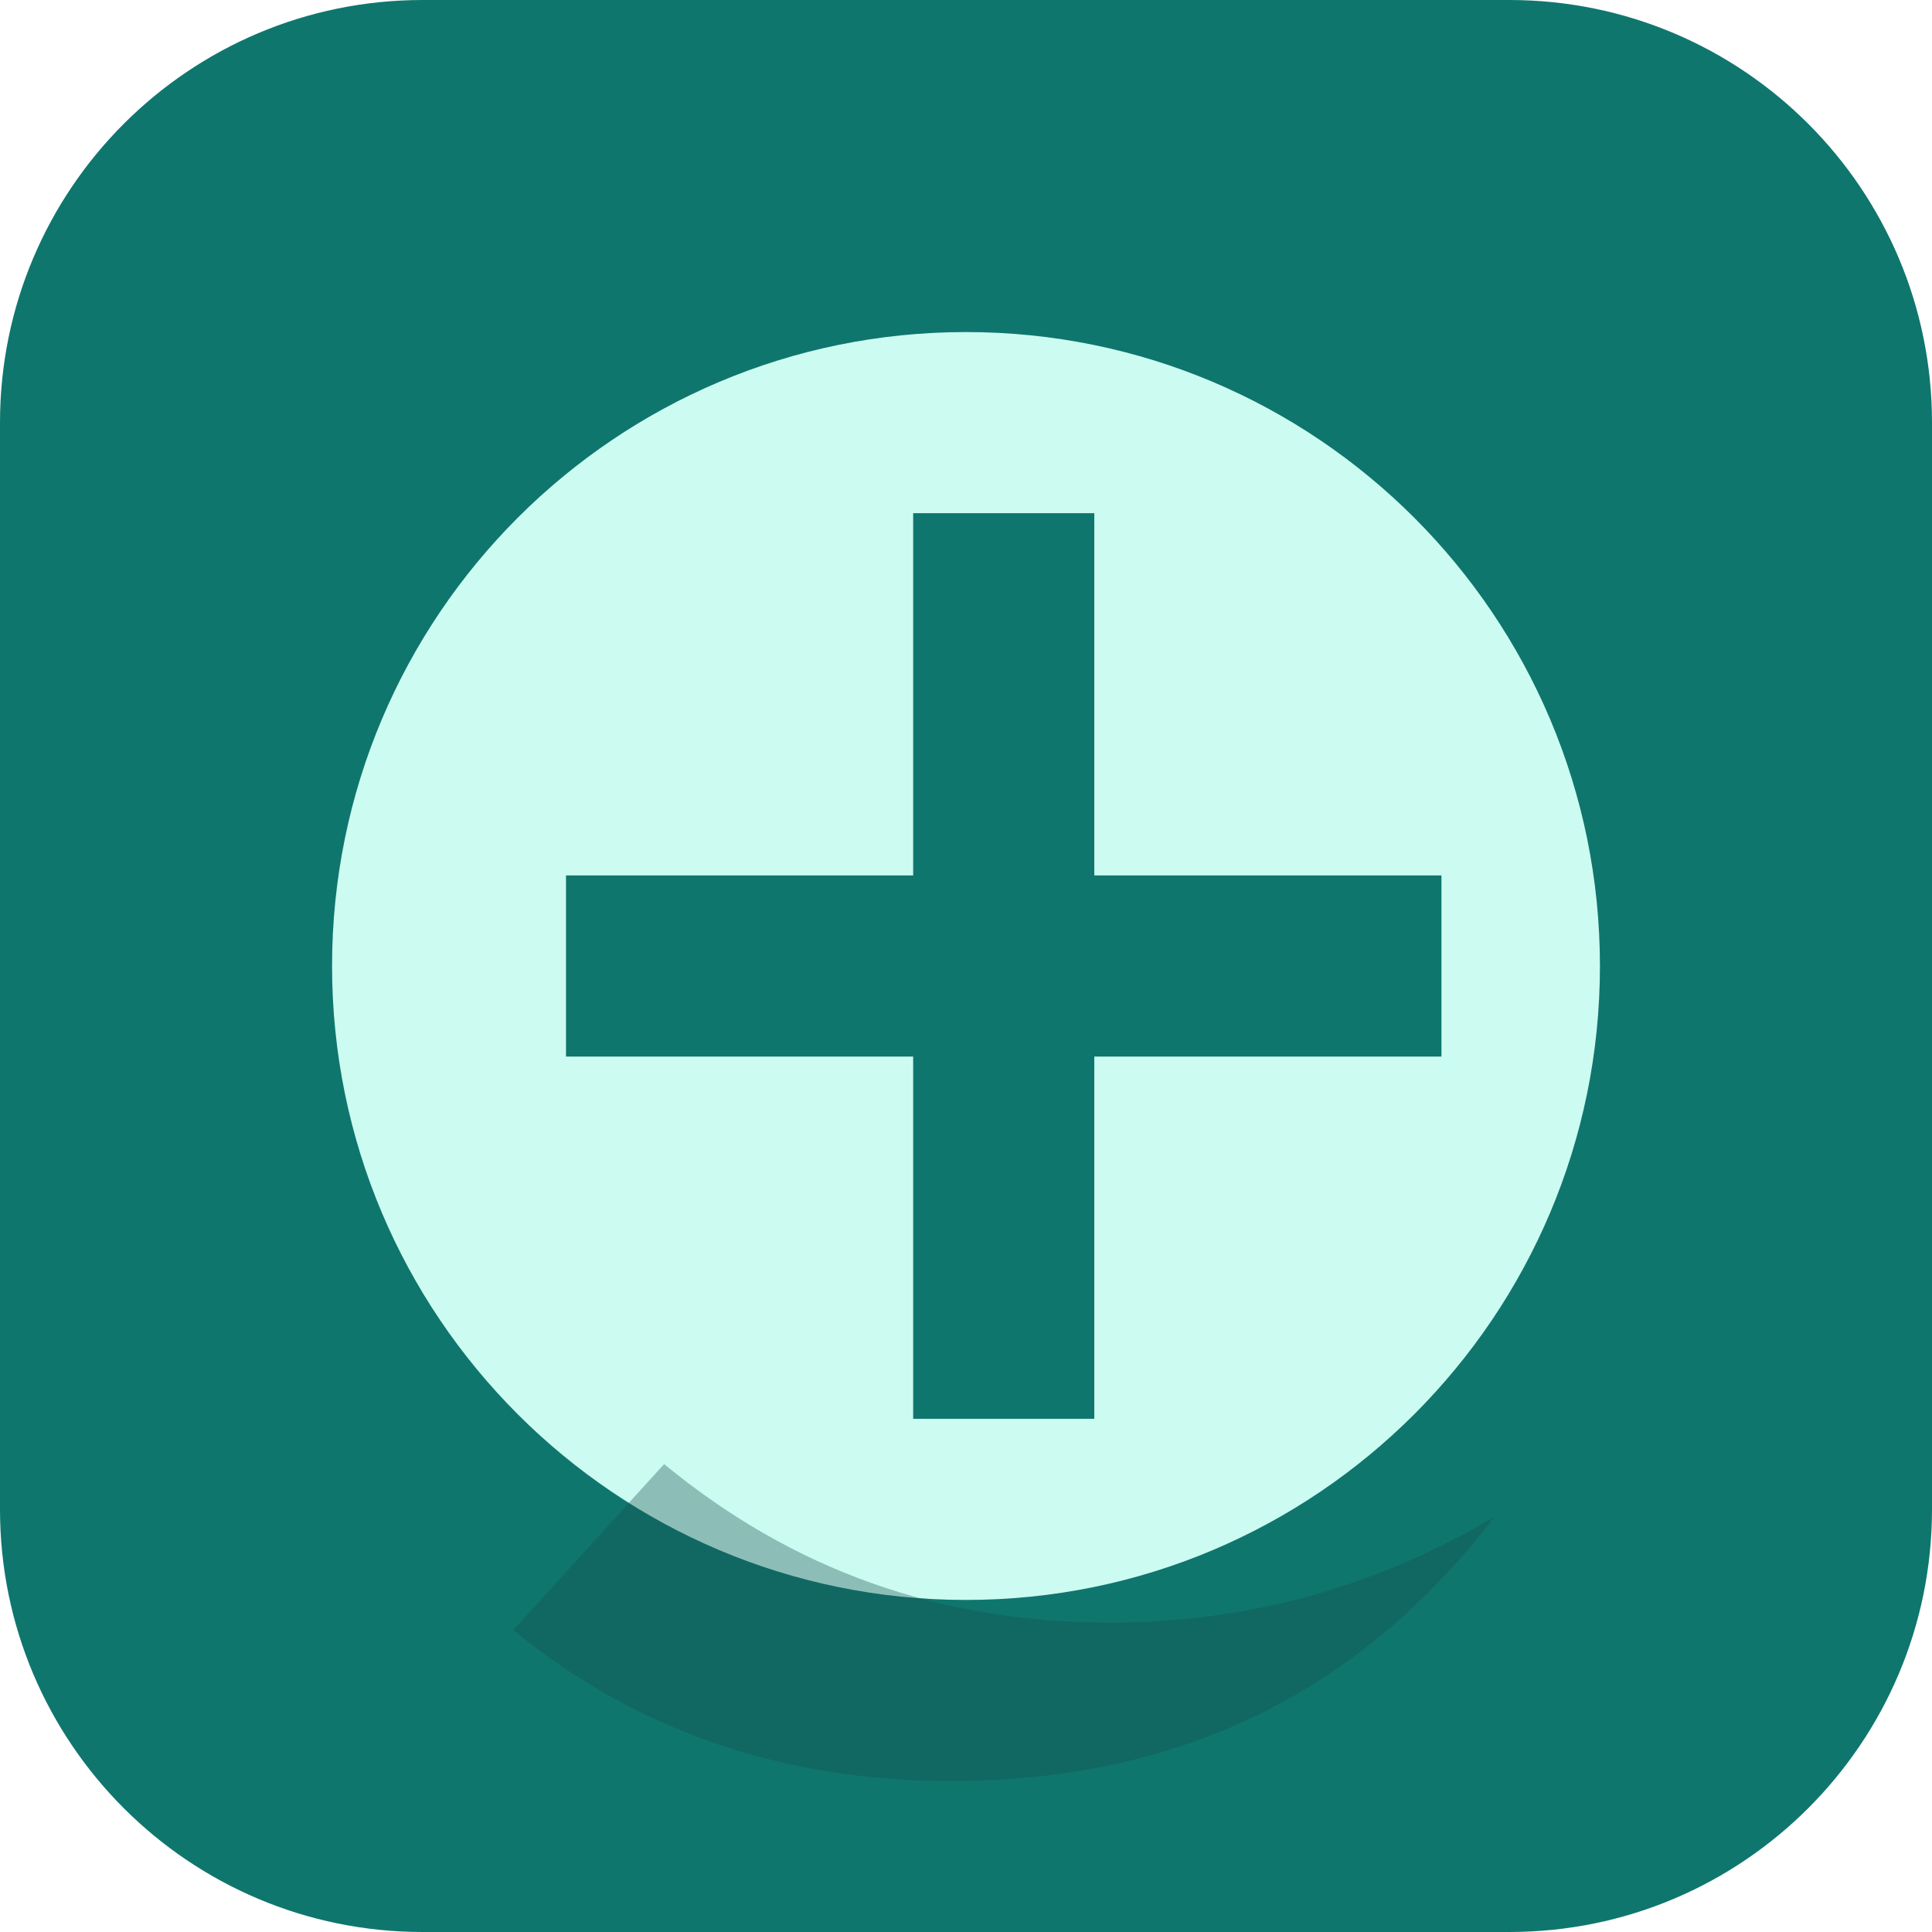
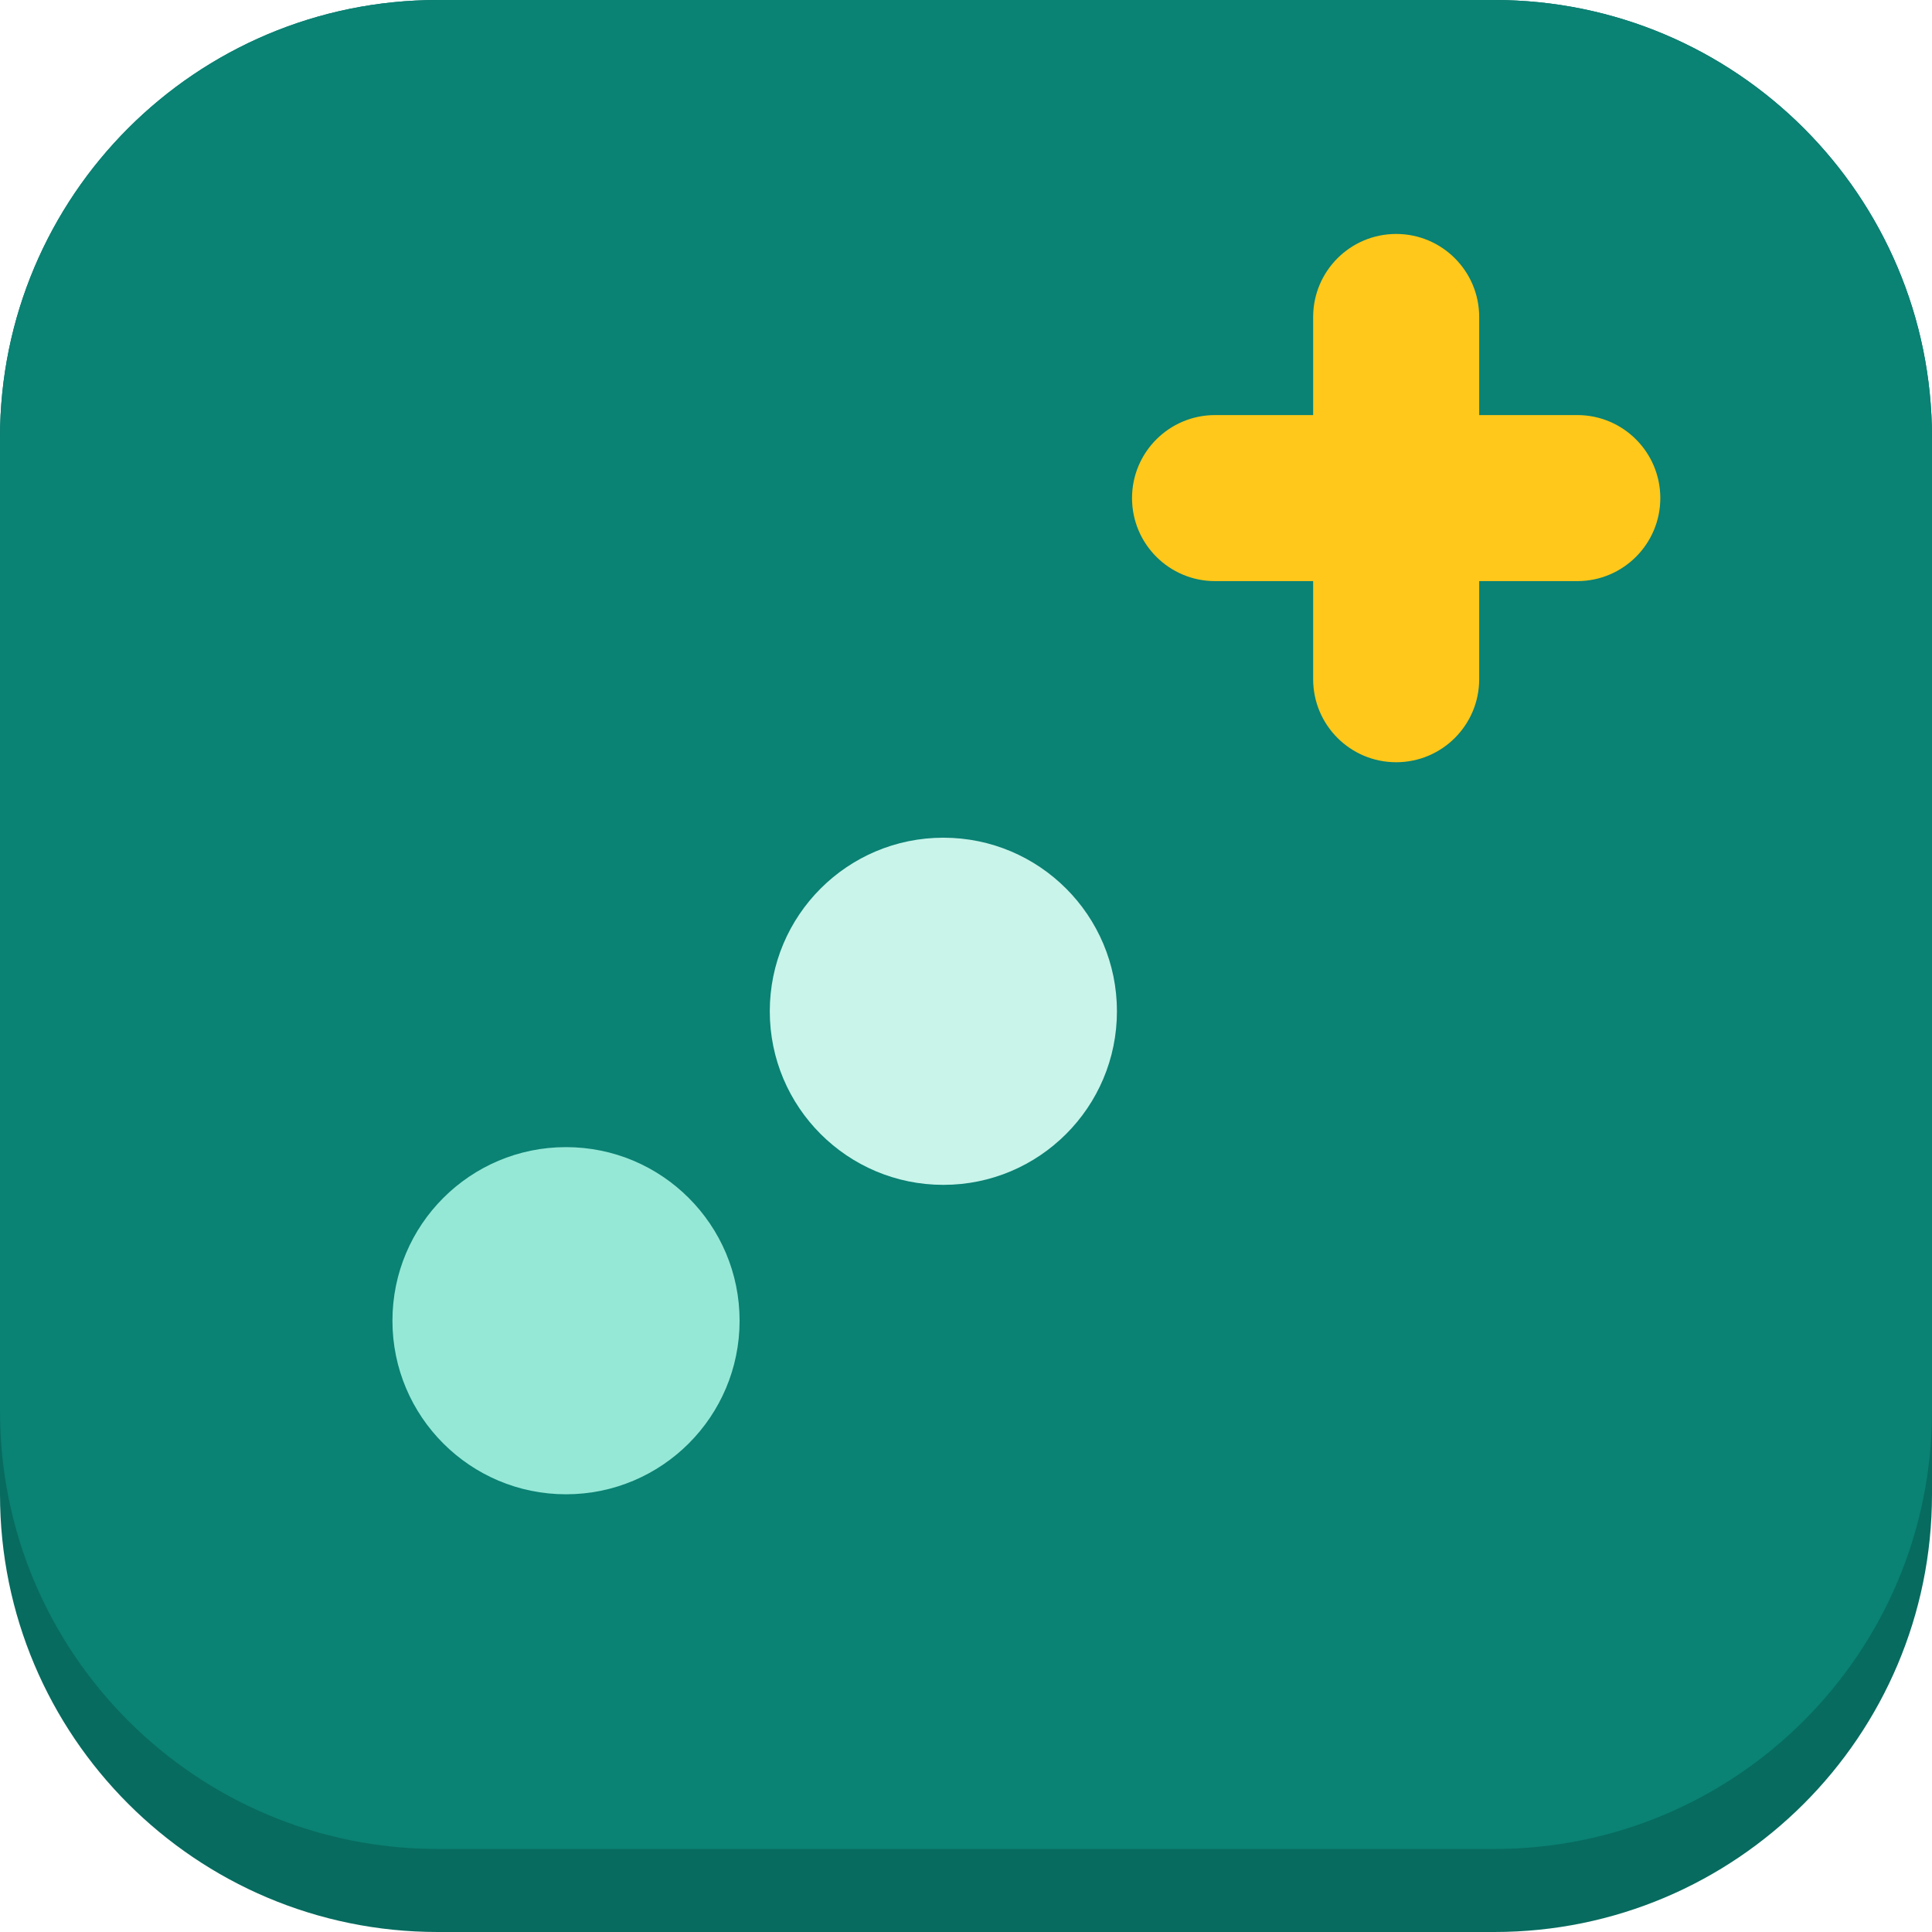
- <svg xmlns="http://www.w3.org/2000/svg" viewBox="0 0 512 512" role="img" aria-label="RehabQuest icon">
-   <rect width="512" height="512" rx="112" fill="#0f766e" />
-   <circle cx="256" cy="256" r="168" fill="#ccfbf1" />
-   <path fill="#0f766e" d="M242 136h48v96h92v48h-92v96h-48v-96h-92v-48h92z" />
-   <path fill="#134e4a" d="M176 388c34 28 73 42 118 42 36 0 70-9 102-28-36 47-84 70-144 70-44 0-83-13-116-40z" opacity=".35" />
+ <svg xmlns="http://www.w3.org/2000/svg" viewBox="0 0 512 512">
+   <rect width="512" height="512" rx="116" fill="#076B5F" />
+   <rect width="512" height="490" rx="116" fill="#0A8274" />
+   <circle cx="150" cy="350" r="46" fill="#96E8D6" />
+   <circle cx="250" cy="268" r="46" fill="#C9F4EA" />
+   <rect x="300" y="110" width="140" height="44" rx="22" fill="#FFC81A" />
+   <rect x="348" y="62" width="44" height="140" rx="22" fill="#FFC81A" />
</svg>
